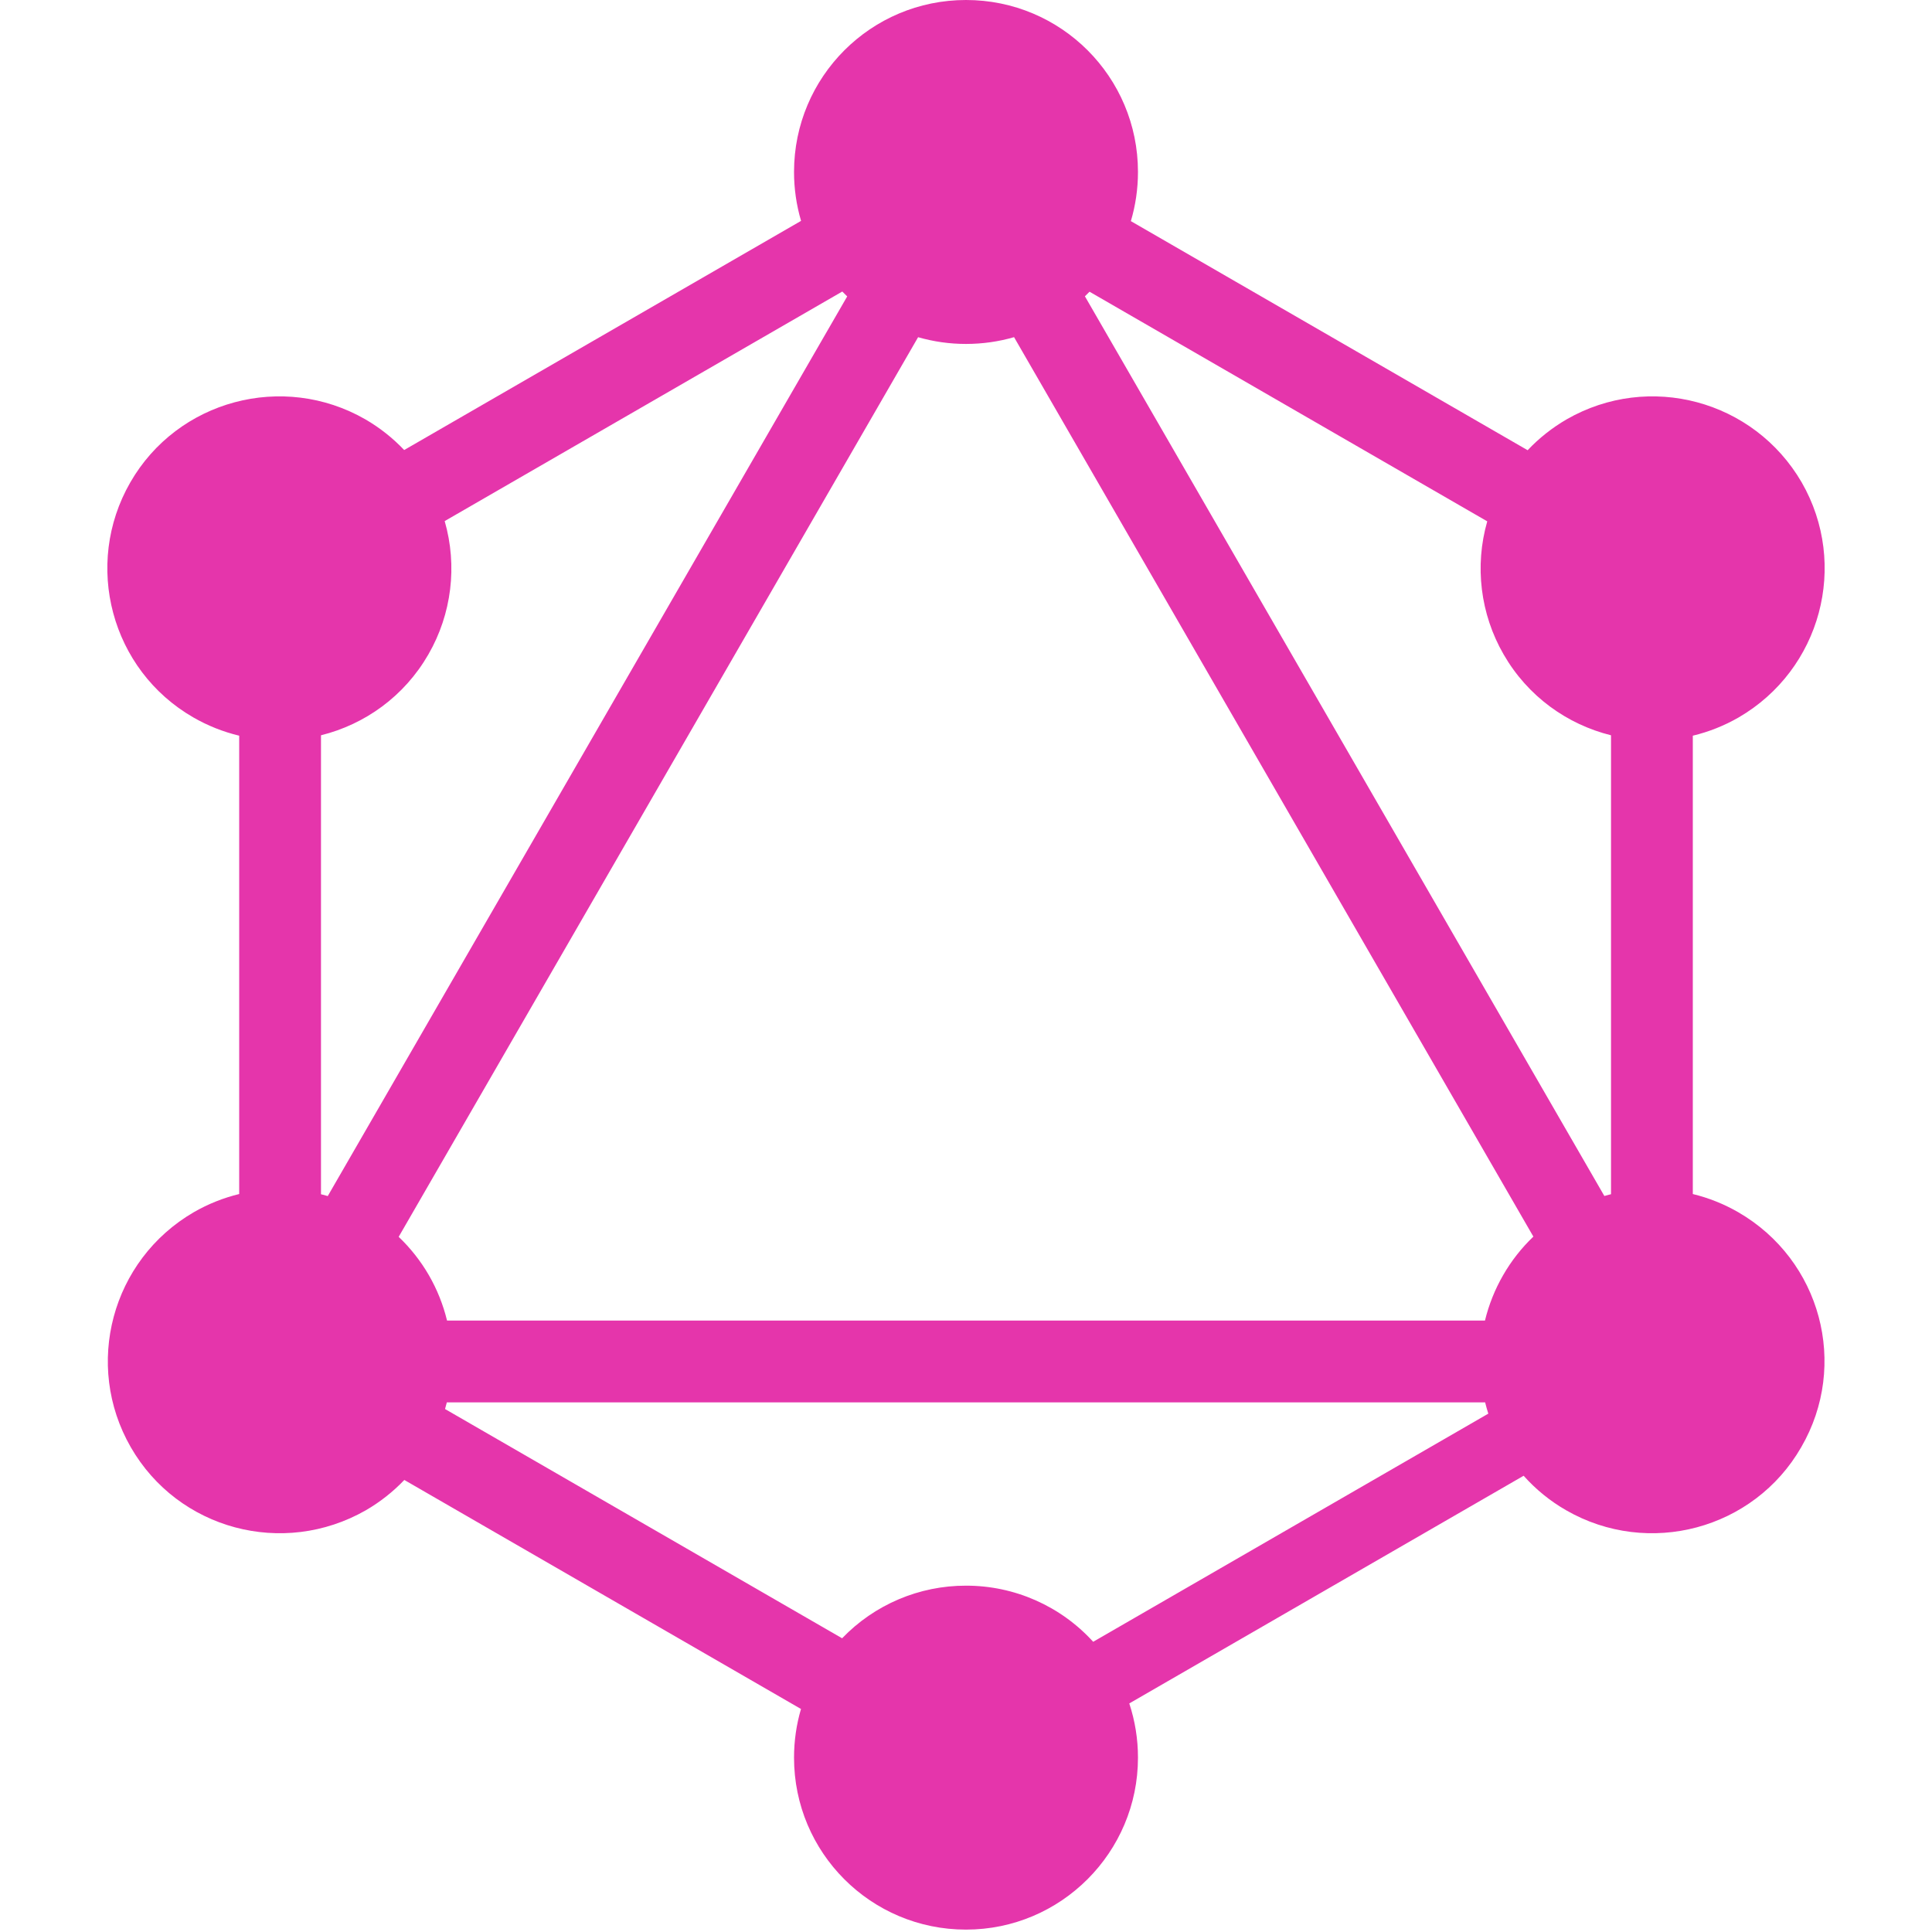
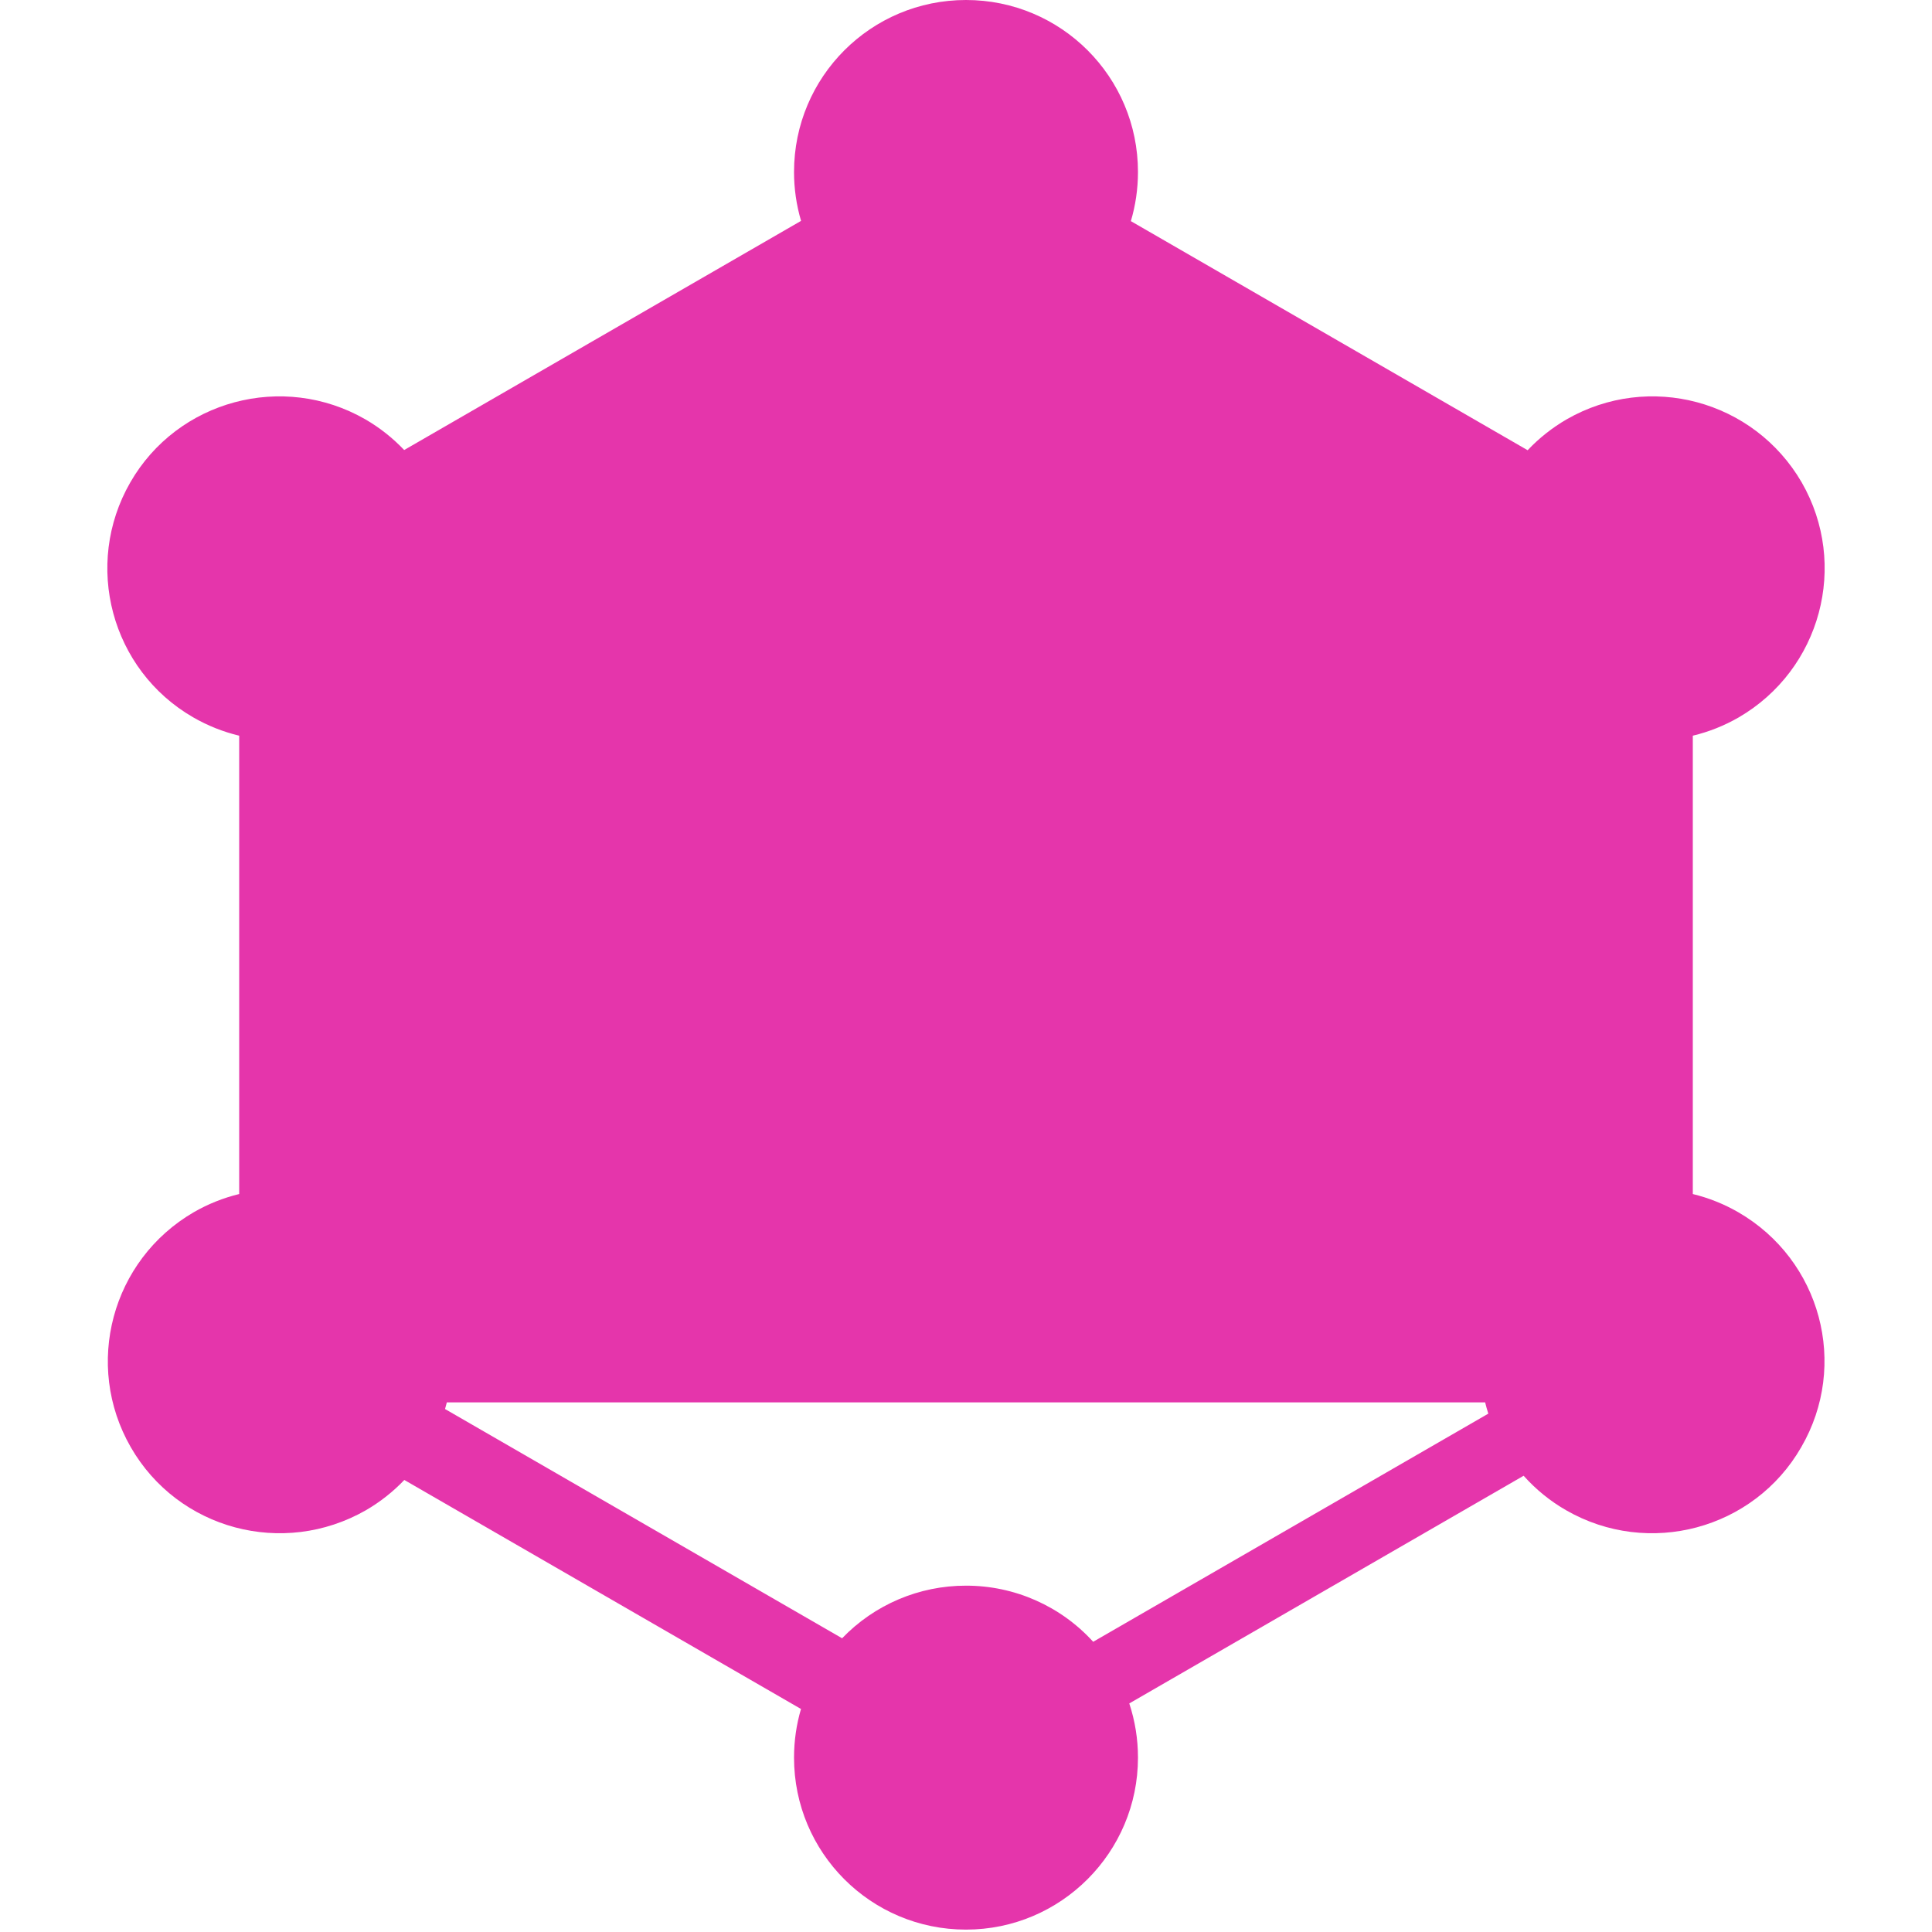
<svg xmlns="http://www.w3.org/2000/svg" width="120" height="120" viewBox="0 0 256 288" preserveAspectRatio="xMidYMid">
-   <path d="M152.576 32.963l59.146 34.15a25.819 25.819 0 0 1 5.818-4.604c12.266-7.052 27.912-2.865 35.037 9.402 7.052 12.267 2.865 27.912-9.402 35.037a25.698 25.698 0 0 1-6.831 2.72v68.325a25.7 25.7 0 0 1 6.758 2.702c12.34 7.125 16.527 22.771 9.402 35.038-7.052 12.266-22.771 16.453-35.038 9.402a25.464 25.464 0 0 1-6.34-5.147l-58.786 33.94a25.671 25.671 0 0 1 1.295 8.08c0 14.103-11.458 25.636-25.635 25.636-14.177 0-25.635-11.46-25.635-25.636 0-2.52.362-4.954 1.037-7.253l-59.13-34.14a25.824 25.824 0 0 1-5.738 4.52c-12.34 7.051-27.986 2.864-35.038-9.402-7.051-12.267-2.864-27.913 9.402-35.038a25.71 25.71 0 0 1 6.758-2.703v-68.324a25.698 25.698 0 0 1-6.831-2.72C.558 99.897-3.629 84.178 3.423 71.911c7.052-12.267 22.77-16.454 35.037-9.402a25.82 25.82 0 0 1 5.79 4.575l59.163-34.159a25.707 25.707 0 0 1-1.048-7.29C102.365 11.46 113.823 0 128 0c14.177 0 25.635 11.459 25.635 25.635 0 2.548-.37 5.007-1.059 7.328zm-6.162 10.522l59.287 34.23a25.599 25.599 0 0 0 2.437 19.831c3.609 6.278 9.488 10.44 16.013 12.062v68.41c-.333.081-.664.17-.993.264L145.725 44.17c.234-.224.464-.452.689-.684zm-36.123.7l-77.432 134.11a25.824 25.824 0 0 0-1.01-.27v-68.417c6.525-1.622 12.404-5.784 16.013-12.062a25.6 25.6 0 0 0 2.427-19.869l59.27-34.22c.239.247.483.49.732.727zm24.872 6.075l77.414 134.08a25.492 25.492 0 0 0-4.513 5.757 25.7 25.7 0 0 0-2.702 6.758H50.64a25.71 25.71 0 0 0-2.704-6.758 25.825 25.825 0 0 0-4.506-5.724l77.429-134.107A25.715 25.715 0 0 0 128 51.27c2.487 0 4.89-.352 7.163-1.01zm11.795 194.478l58.902-34.008a25.865 25.865 0 0 1-.473-1.682H50.607c-.082.333-.171.663-.266.992l59.19 34.175A25.558 25.558 0 0 1 128 236.373a25.564 25.564 0 0 1 18.958 8.365z" fill="#E535AB" fill-rule="evenodd" />
+   <path d="M152.576 32.963l59.146 34.15a25.819 25.819 0 0 1 5.818-4.604c12.266-7.052 27.912-2.865 35.037 9.402 7.052 12.267 2.865 27.912-9.402 35.037a25.698 25.698 0 0 1-6.831 2.72v68.325a25.7 25.7 0 0 1 6.758 2.702c12.34 7.125 16.527 22.771 9.402 35.038-7.052 12.266-22.771 16.453-35.038 9.402a25.464 25.464 0 0 1-6.34-5.147l-58.786 33.94a25.671 25.671 0 0 1 1.295 8.08c0 14.103-11.458 25.636-25.635 25.636-14.177 0-25.635-11.46-25.635-25.636 0-2.52.362-4.954 1.037-7.253l-59.13-34.14a25.824 25.824 0 0 1-5.738 4.52c-12.34 7.051-27.986 2.864-35.038-9.402-7.051-12.267-2.864-27.913 9.402-35.038a25.71 25.71 0 0 1 6.758-2.703v-68.324a25.698 25.698 0 0 1-6.831-2.72C.558 99.897-3.629 84.178 3.423 71.911c7.052-12.267 22.77-16.454 35.037-9.402a25.82 25.82 0 0 1 5.79 4.575l59.163-34.159a25.707 25.707 0 0 1-1.048-7.29C102.365 11.46 113.823 0 128 0c14.177 0 25.635 11.459 25.635 25.635 0 2.548-.37 5.007-1.059 7.328zm-6.162 10.522l59.287 34.23a25.599 25.599 0 0 0 2.437 19.831c3.609 6.278 9.488 10.44 16.013 12.062v68.41c-.333.081-.664.17-.993.264L145.725 44.17c.234-.224.464-.452.689-.684zm-36.123.7l-77.432 134.11a25.824 25.824 0 0 0-1.01-.27v-68.417c6.525-1.622 12.404-5.784 16.013-12.062a25.6 25.6 0 0 0 2.427-19.869l59.27-34.22c.239.247.483.49.732.727zm24.872 6.075l77.414 134.08a25.492 25.492 0 0 0-4.513 5.757 25.7 25.7 0 0 0-2.702 6.758H50.64a25.71 25.71 0 0 0-2.704-6.758 25.825 25.825 0 0 0-4.506-5.724l77.429-134.107A25.715 25.715 0 0 0 128 51.27c2.487 0 4.89-.352 7.163-1.01zm11.795 194.478l58.902-34.008a25.865 25.865 0 0 1-.473-1.682H50.607c-.082.333-.171.663-.266.992l59.19 34.175A25.558 25.558 0 0 1 128 236.373a25.564 25.564 0 0 1 18.958 8.365z" fill="#E535AB" fillRule="evenodd" />
</svg>
